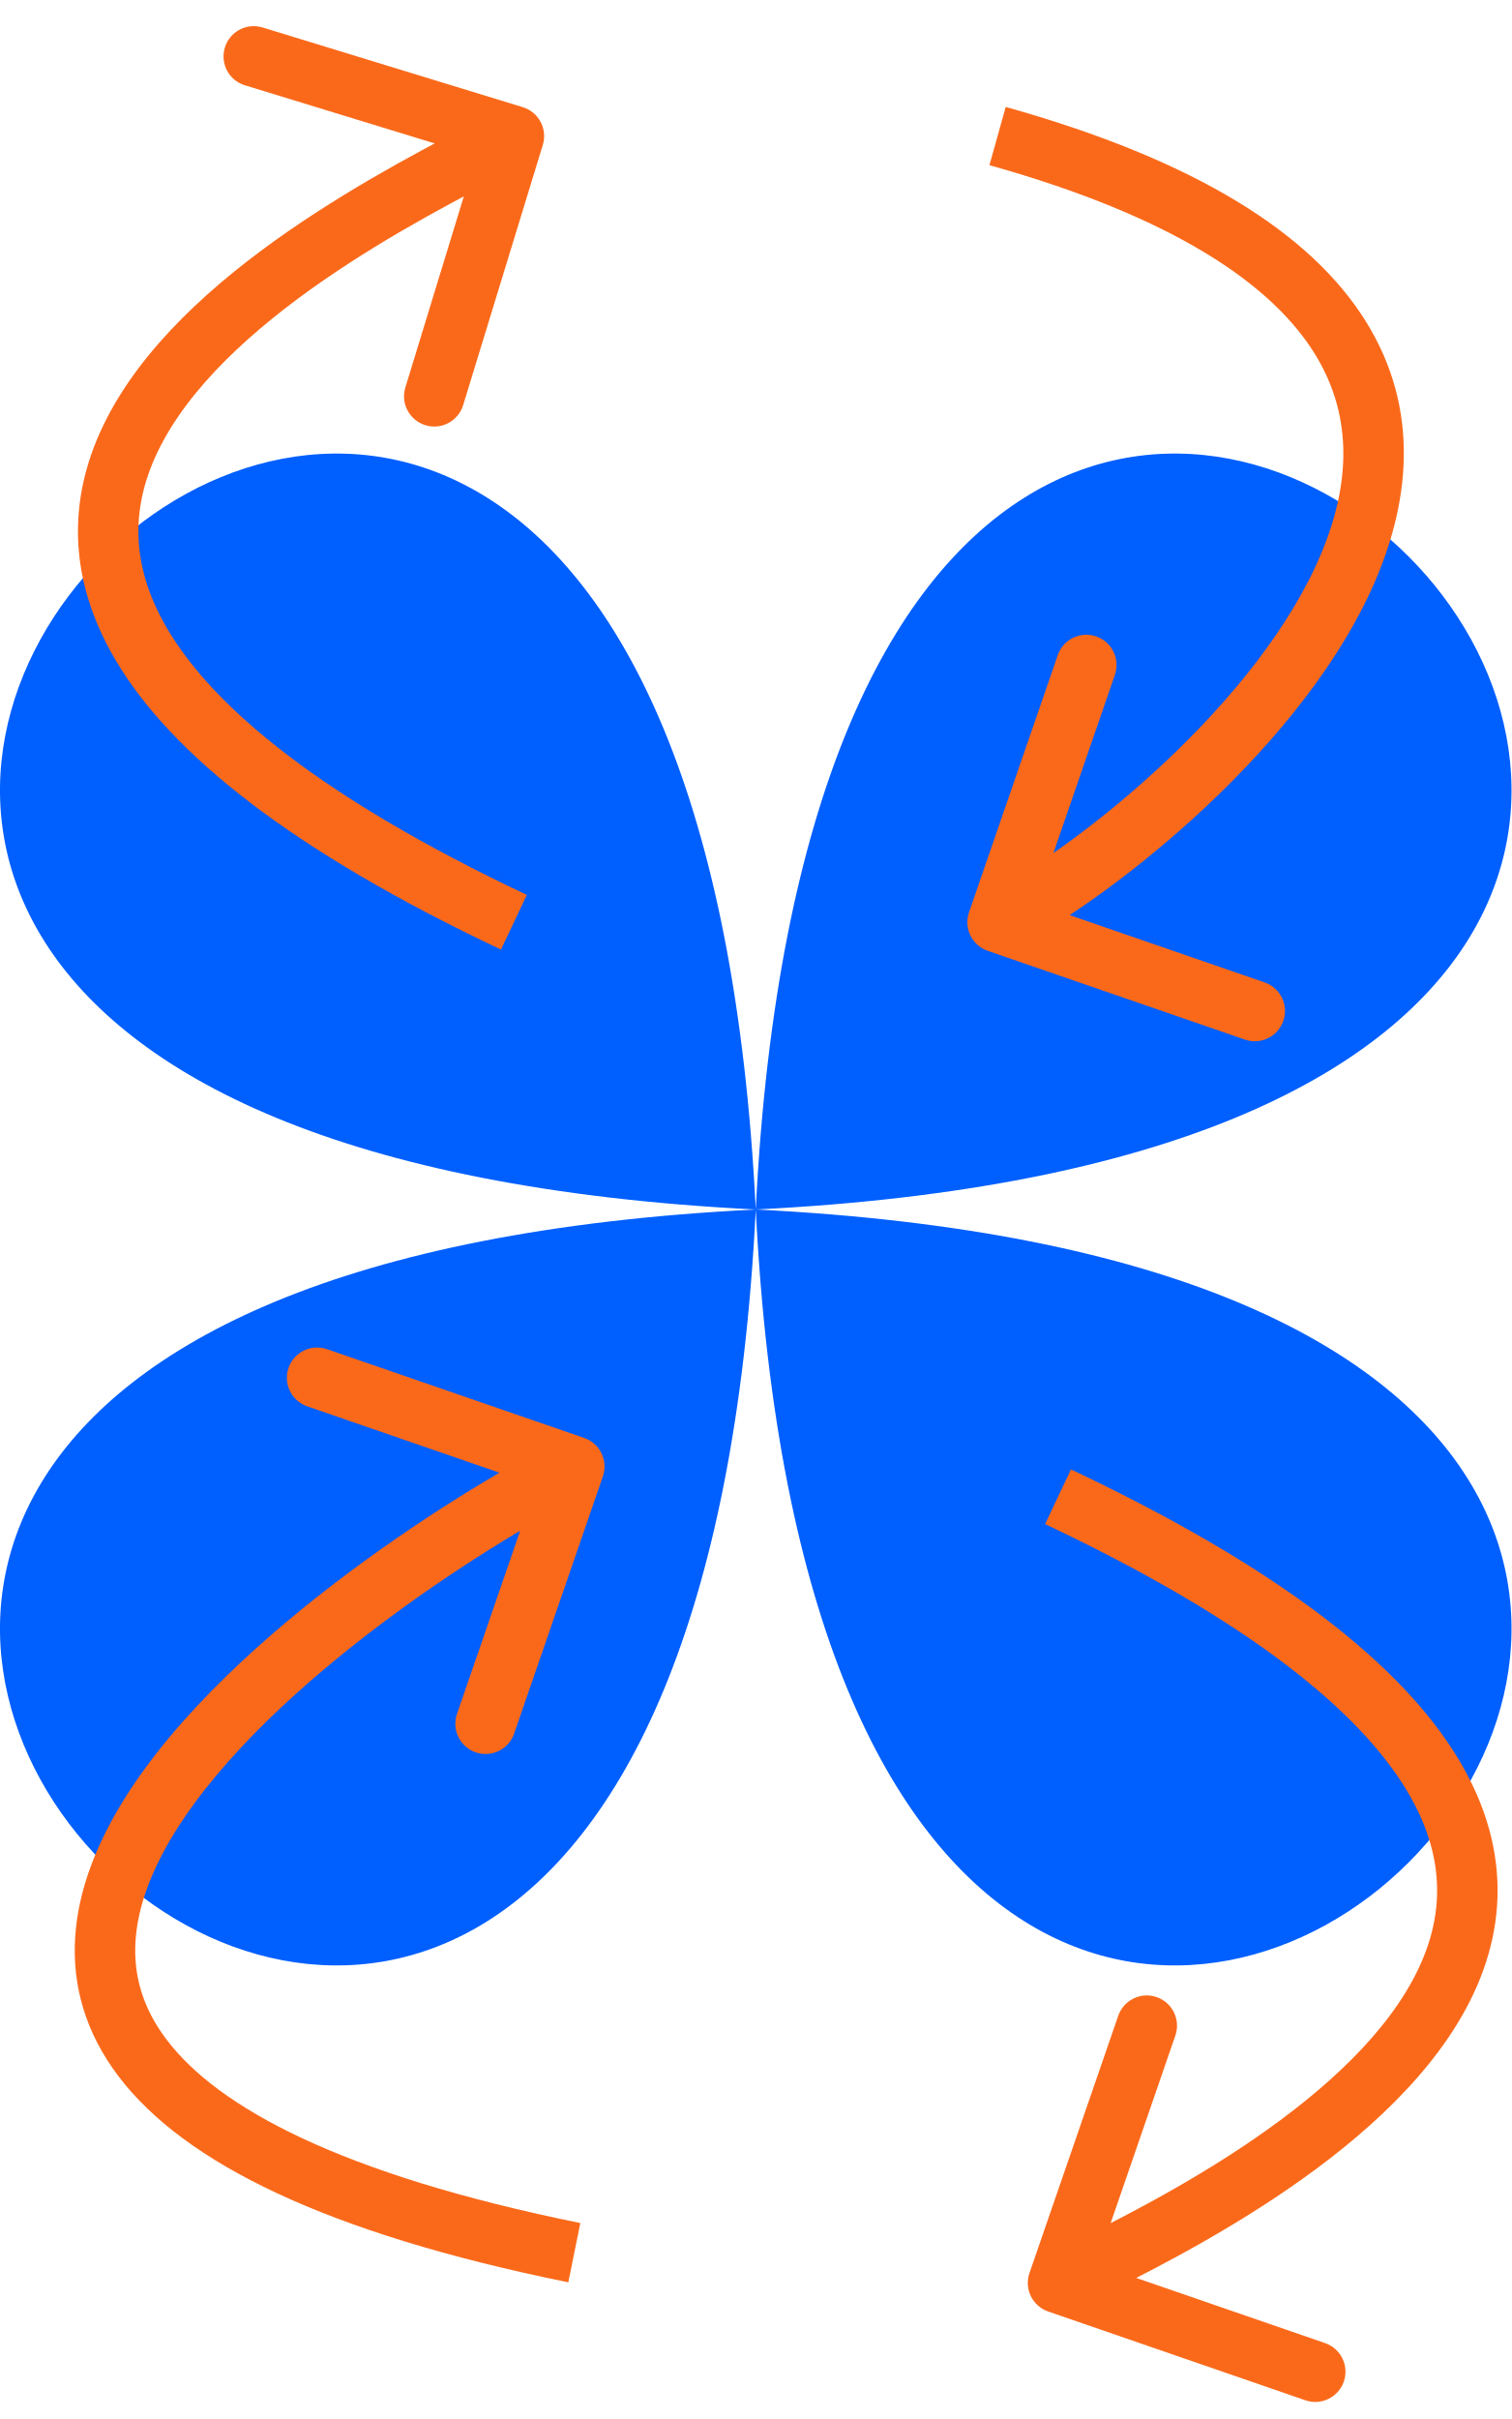
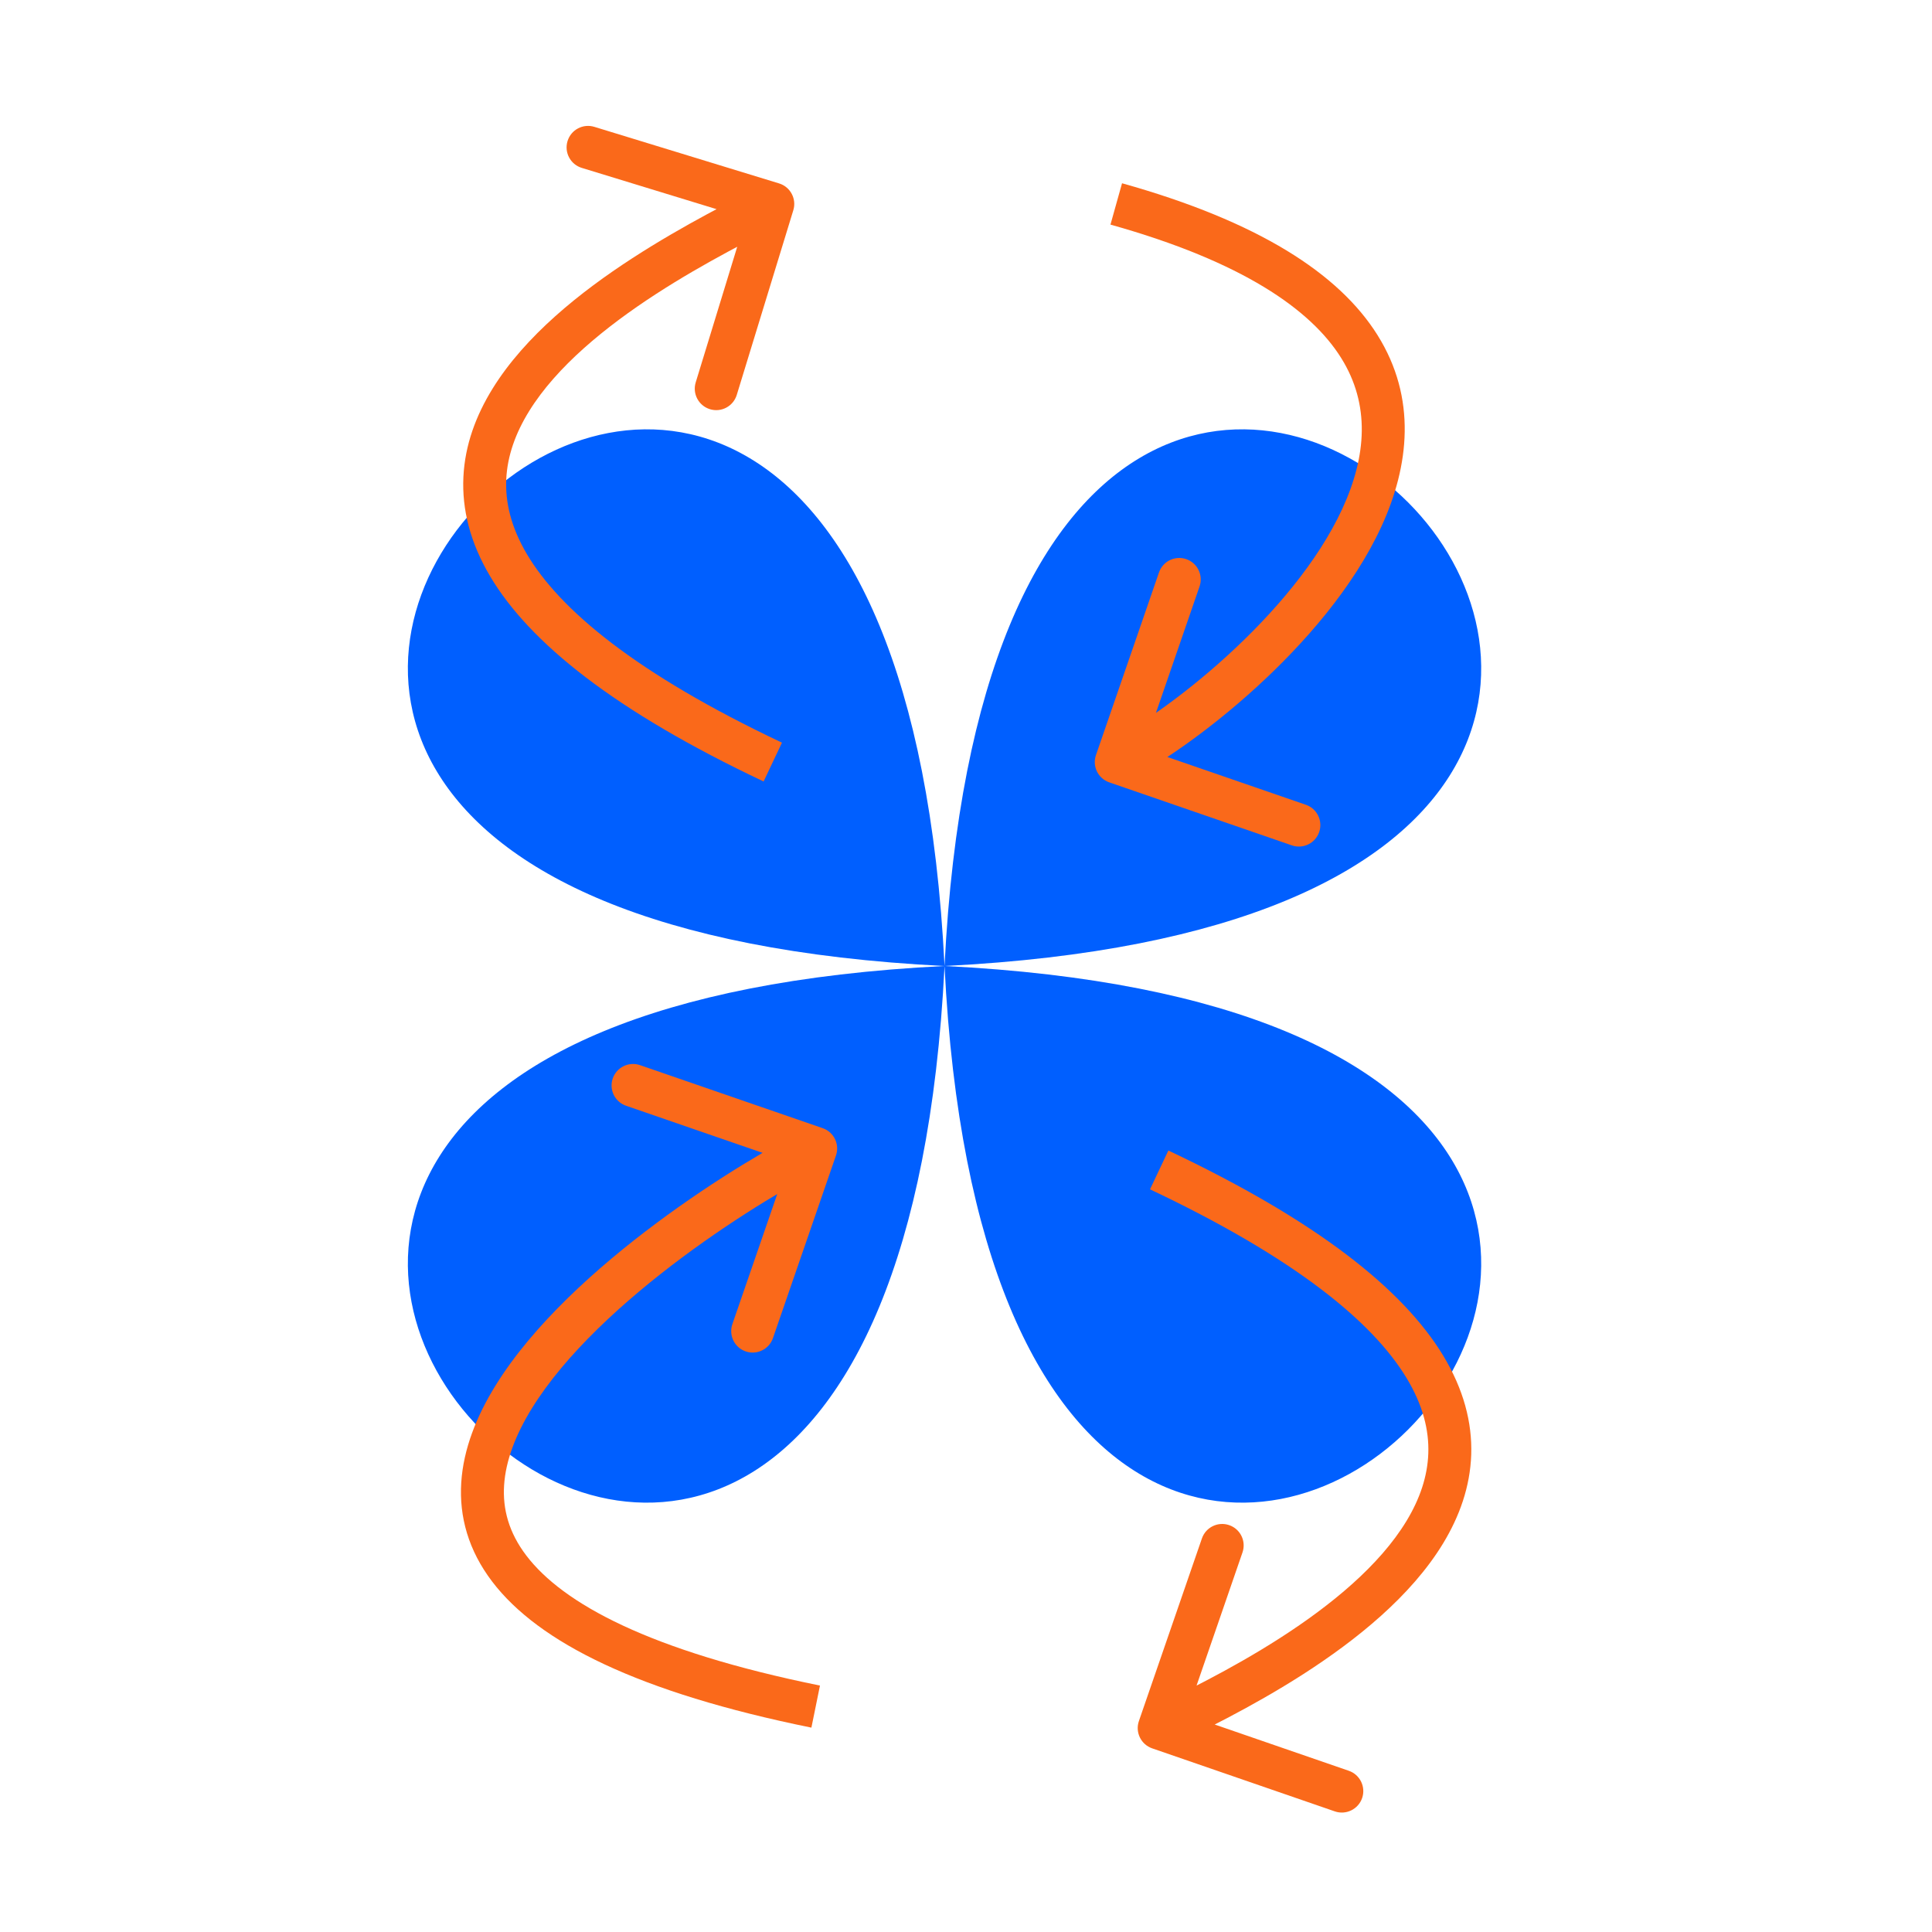
- <svg xmlns="http://www.w3.org/2000/svg" width="50" height="80" viewBox="0 0 50 80" fill="none">
-   <path d="M25 40C-29.862 37.274 22.274 -14.862 25 40V40ZM25 40C27.726 -14.862 79.862 37.274 25 40V40ZM25 40C27.726 94.862 79.862 42.726 25 40V40ZM25 40C-29.862 42.726 22.274 94.862 25 40V40Z" fill="#005FFF" />
-   <path d="M17.956 4.793C18.117 4.265 17.82 3.705 17.292 3.544L8.687 0.909C8.158 0.747 7.599 1.044 7.438 1.573C7.276 2.101 7.573 2.66 8.101 2.821L15.751 5.163L13.409 12.813C13.247 13.341 13.544 13.9 14.072 14.062C14.6 14.224 15.159 13.927 15.321 13.399L17.956 4.793ZM17 4.5L16.53 3.617C15.304 4.268 12.894 5.447 10.461 7.026C8.04 8.596 5.468 10.642 3.946 13.104C3.177 14.348 2.658 15.726 2.587 17.219C2.515 18.72 2.898 20.27 3.829 21.84C5.667 24.938 9.642 28.128 16.572 31.404L17 30.5L17.427 29.596C10.608 26.372 7.078 23.396 5.549 20.82C4.798 19.552 4.533 18.387 4.584 17.315C4.636 16.235 5.013 15.181 5.647 14.155C6.932 12.077 9.2 10.228 11.549 8.703C13.886 7.187 16.173 6.071 17.469 5.383L17 4.5Z" fill="#FA691A" />
-   <path d="M19.943 48.826C20.123 48.304 19.846 47.735 19.324 47.555L10.816 44.619C10.294 44.439 9.725 44.716 9.544 45.238C9.364 45.76 9.642 46.33 10.164 46.51L17.726 49.119L15.117 56.682C14.937 57.204 15.214 57.773 15.736 57.953C16.258 58.133 16.827 57.856 17.007 57.334L19.943 48.826ZM18.998 48.5L18.56 47.601C17.124 48.3 14.383 49.887 11.579 51.977C8.788 54.057 5.84 56.704 4.085 59.541C3.203 60.966 2.588 62.493 2.487 64.059C2.385 65.651 2.819 67.221 3.929 68.678C6.094 71.52 10.761 73.847 18.799 75.48L18.998 74.5L19.197 73.52C11.235 71.903 7.214 69.69 5.52 67.466C4.7 66.39 4.412 65.296 4.483 64.188C4.556 63.053 5.011 61.844 5.785 60.593C7.342 58.078 10.05 55.611 12.774 53.58C15.486 51.56 18.12 50.039 19.435 49.399L18.998 48.5Z" fill="#FA691A" />
-   <path d="M34.054 75.174C33.874 75.696 34.151 76.265 34.673 76.445L43.181 79.381C43.703 79.561 44.272 79.284 44.453 78.762C44.633 78.24 44.355 77.67 43.833 77.49L36.271 74.881L38.88 67.318C39.06 66.796 38.783 66.227 38.261 66.047C37.739 65.867 37.17 66.144 36.99 66.666L34.054 75.174ZM34.999 75.5L35.437 76.399C36.805 75.733 39.264 74.561 41.728 72.977C44.174 71.404 46.736 69.356 48.231 66.888C48.986 65.641 49.485 64.26 49.535 62.767C49.585 61.266 49.179 59.718 48.23 58.152C46.357 55.06 42.358 51.872 35.427 48.596L34.999 49.5L34.572 50.404C41.392 53.628 44.955 56.605 46.52 59.188C47.29 60.459 47.572 61.627 47.536 62.7C47.5 63.779 47.139 64.83 46.52 65.852C45.265 67.925 43.014 69.772 40.647 71.294C38.298 72.805 35.945 73.927 34.562 74.601L34.999 75.5Z" fill="#FA691A" />
-   <path d="M32.054 30.174C31.874 30.696 32.151 31.265 32.673 31.445L41.181 34.381C41.703 34.561 42.272 34.284 42.452 33.762C42.633 33.24 42.355 32.67 41.833 32.49L34.271 29.881L36.88 22.318C37.06 21.796 36.783 21.227 36.261 21.047C35.739 20.867 35.17 21.144 34.99 21.666L32.054 30.174ZM32.999 30.5L33.437 31.399C34.921 30.676 37.25 29.092 39.51 27.031C41.77 24.97 44.049 22.355 45.346 19.539C46.653 16.702 47.007 13.543 45.168 10.608C43.37 7.738 39.609 5.312 33.269 3.537L32.999 4.5L32.73 5.463C38.89 7.188 42.068 9.427 43.473 11.67C44.837 13.848 44.66 16.249 43.53 18.702C42.389 21.176 40.325 23.581 38.162 25.553C36 27.524 33.828 28.984 32.562 29.601L32.999 30.5Z" fill="#FA691A" />
+ <svg xmlns="http://www.w3.org/2000/svg" width="90" height="90" viewBox="0 0 90 90" fill="none">
+   <path d="M44 45C41.274 -9.862 -10.862 42.274 44 45ZM44 45C98.862 42.274 46.726 -9.862 44 45ZM44 45C98.862 47.726 46.726 99.862 44 45ZM44 45C41.274 99.862 -10.862 47.726 44 45Z" fill="#005FFF" />
+   <path d="M36.956 9.793C37.117 9.265 36.82 8.705 36.292 8.544L27.687 5.909C27.159 5.747 26.599 6.044 26.438 6.573C26.276 7.101 26.573 7.66 27.101 7.821L34.751 10.163L32.409 17.813C32.247 18.341 32.544 18.9 33.072 19.062C33.6 19.224 34.159 18.927 34.321 18.398L36.956 9.793ZM35.999 9.5L35.53 8.617C34.304 9.268 31.894 10.447 29.461 12.026C27.04 13.596 24.468 15.642 22.946 18.104C22.177 19.348 21.658 20.726 21.587 22.219C21.515 23.72 21.898 25.27 22.829 26.84C24.667 29.938 28.642 33.128 35.572 36.404L35.999 35.5L36.427 34.596C29.608 31.372 26.078 28.396 24.549 25.82C23.798 24.552 23.533 23.387 23.584 22.315C23.636 21.235 24.013 20.181 24.647 19.155C25.932 17.077 28.201 15.228 30.549 13.703C32.886 12.187 35.173 11.071 36.469 10.383L35.999 9.5Z" fill="#FA691A" />
+   <path d="M38.943 53.826C39.123 53.304 38.846 52.735 38.324 52.555L29.816 49.619C29.294 49.439 28.725 49.716 28.544 50.238C28.364 50.76 28.642 51.33 29.164 51.51L36.726 54.119L34.117 61.682C33.937 62.204 34.214 62.773 34.736 62.953C35.258 63.133 35.827 62.856 36.007 62.334L38.943 53.826ZM37.998 53.5L37.56 52.601C36.124 53.3 33.383 54.887 30.579 56.977C27.788 59.057 24.84 61.704 23.085 64.541C22.203 65.966 21.588 67.493 21.487 69.059C21.385 70.651 21.819 72.221 22.929 73.678C25.094 76.52 29.761 78.847 37.798 80.48L37.998 79.5L38.197 78.52C30.235 76.903 26.214 74.69 24.52 72.466C23.7 71.39 23.412 70.296 23.483 69.188C23.556 68.053 24.011 66.844 24.785 65.593C26.342 63.078 29.05 60.611 31.774 58.58C34.486 56.56 37.12 55.039 38.435 54.399L37.998 53.5Z" fill="#FA691A" />
+   <path d="M53.054 80.174C52.874 80.696 53.151 81.265 53.673 81.445L62.181 84.381C62.703 84.561 63.272 84.284 63.453 83.762C63.633 83.24 63.355 82.67 62.833 82.49L55.271 79.881L57.88 72.318C58.06 71.796 57.783 71.227 57.261 71.047C56.739 70.867 56.17 71.144 55.99 71.666L53.054 80.174ZM53.999 80.5L54.437 81.399C55.805 80.733 58.264 79.561 60.728 77.977C63.174 76.404 65.736 74.356 67.231 71.888C67.986 70.641 68.485 69.26 68.535 67.766C68.585 66.266 68.179 64.719 67.231 63.152C65.357 60.06 61.358 56.872 54.427 53.596L53.999 54.5L53.572 55.404C60.392 58.628 63.955 61.605 65.52 64.188C66.29 65.46 66.572 66.627 66.536 67.7C66.5 68.779 66.139 69.83 65.52 70.852C64.265 72.925 62.014 74.772 59.647 76.294C57.298 77.805 54.945 78.927 53.562 79.601L53.999 80.5Z" fill="#FA691A" />
+   <path d="M51.054 35.174C50.874 35.696 51.151 36.265 51.673 36.445L60.181 39.381C60.703 39.561 61.272 39.284 61.452 38.762C61.633 38.24 61.355 37.67 60.833 37.49L53.271 34.881L55.88 27.318C56.06 26.796 55.783 26.227 55.261 26.047C54.739 25.867 54.17 26.144 53.99 26.666L51.054 35.174ZM51.999 35.5L52.437 36.399C53.921 35.676 56.25 34.092 58.51 32.031C60.77 29.97 63.049 27.355 64.346 24.539C65.653 21.702 66.007 18.543 64.168 15.608C62.37 12.738 58.609 10.312 52.269 8.537L51.999 9.5L51.73 10.463C57.89 12.188 61.068 14.427 62.473 16.67C63.837 18.848 63.66 21.249 62.53 23.702C61.389 26.176 59.325 28.581 57.162 30.553C55 32.524 52.828 33.984 51.562 34.601L51.999 35.5Z" fill="#FA691A" />
</svg>
